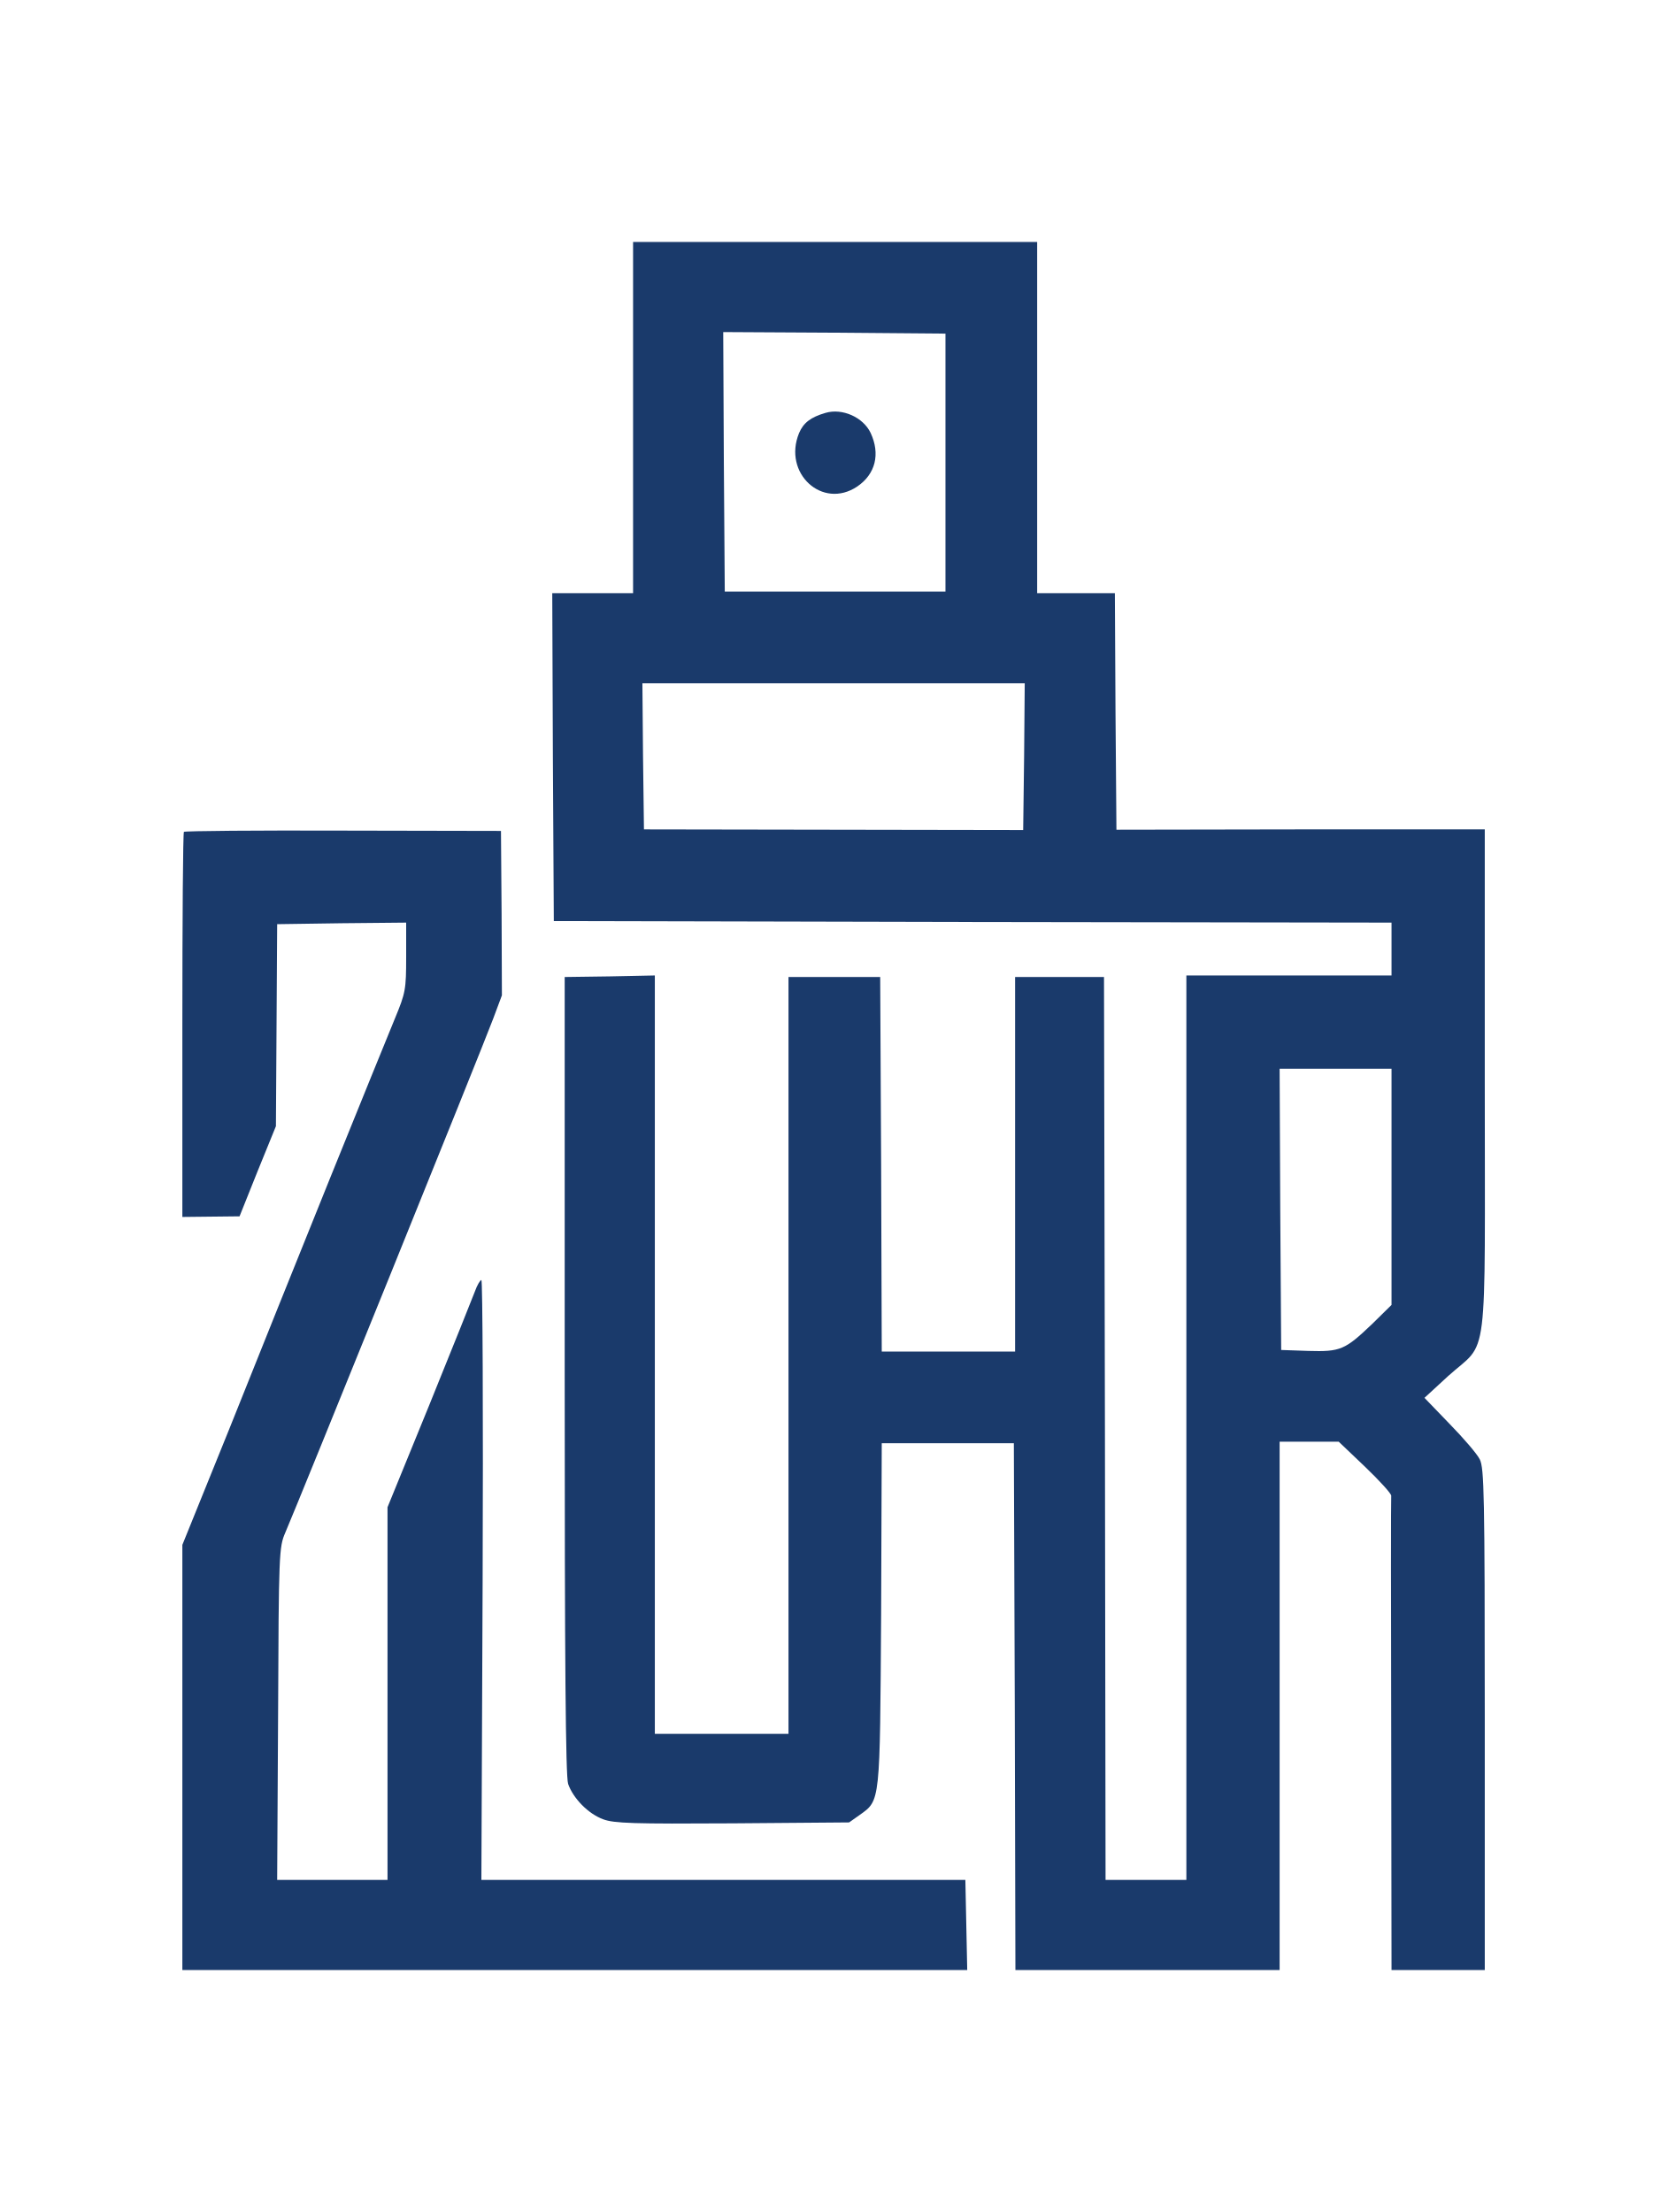
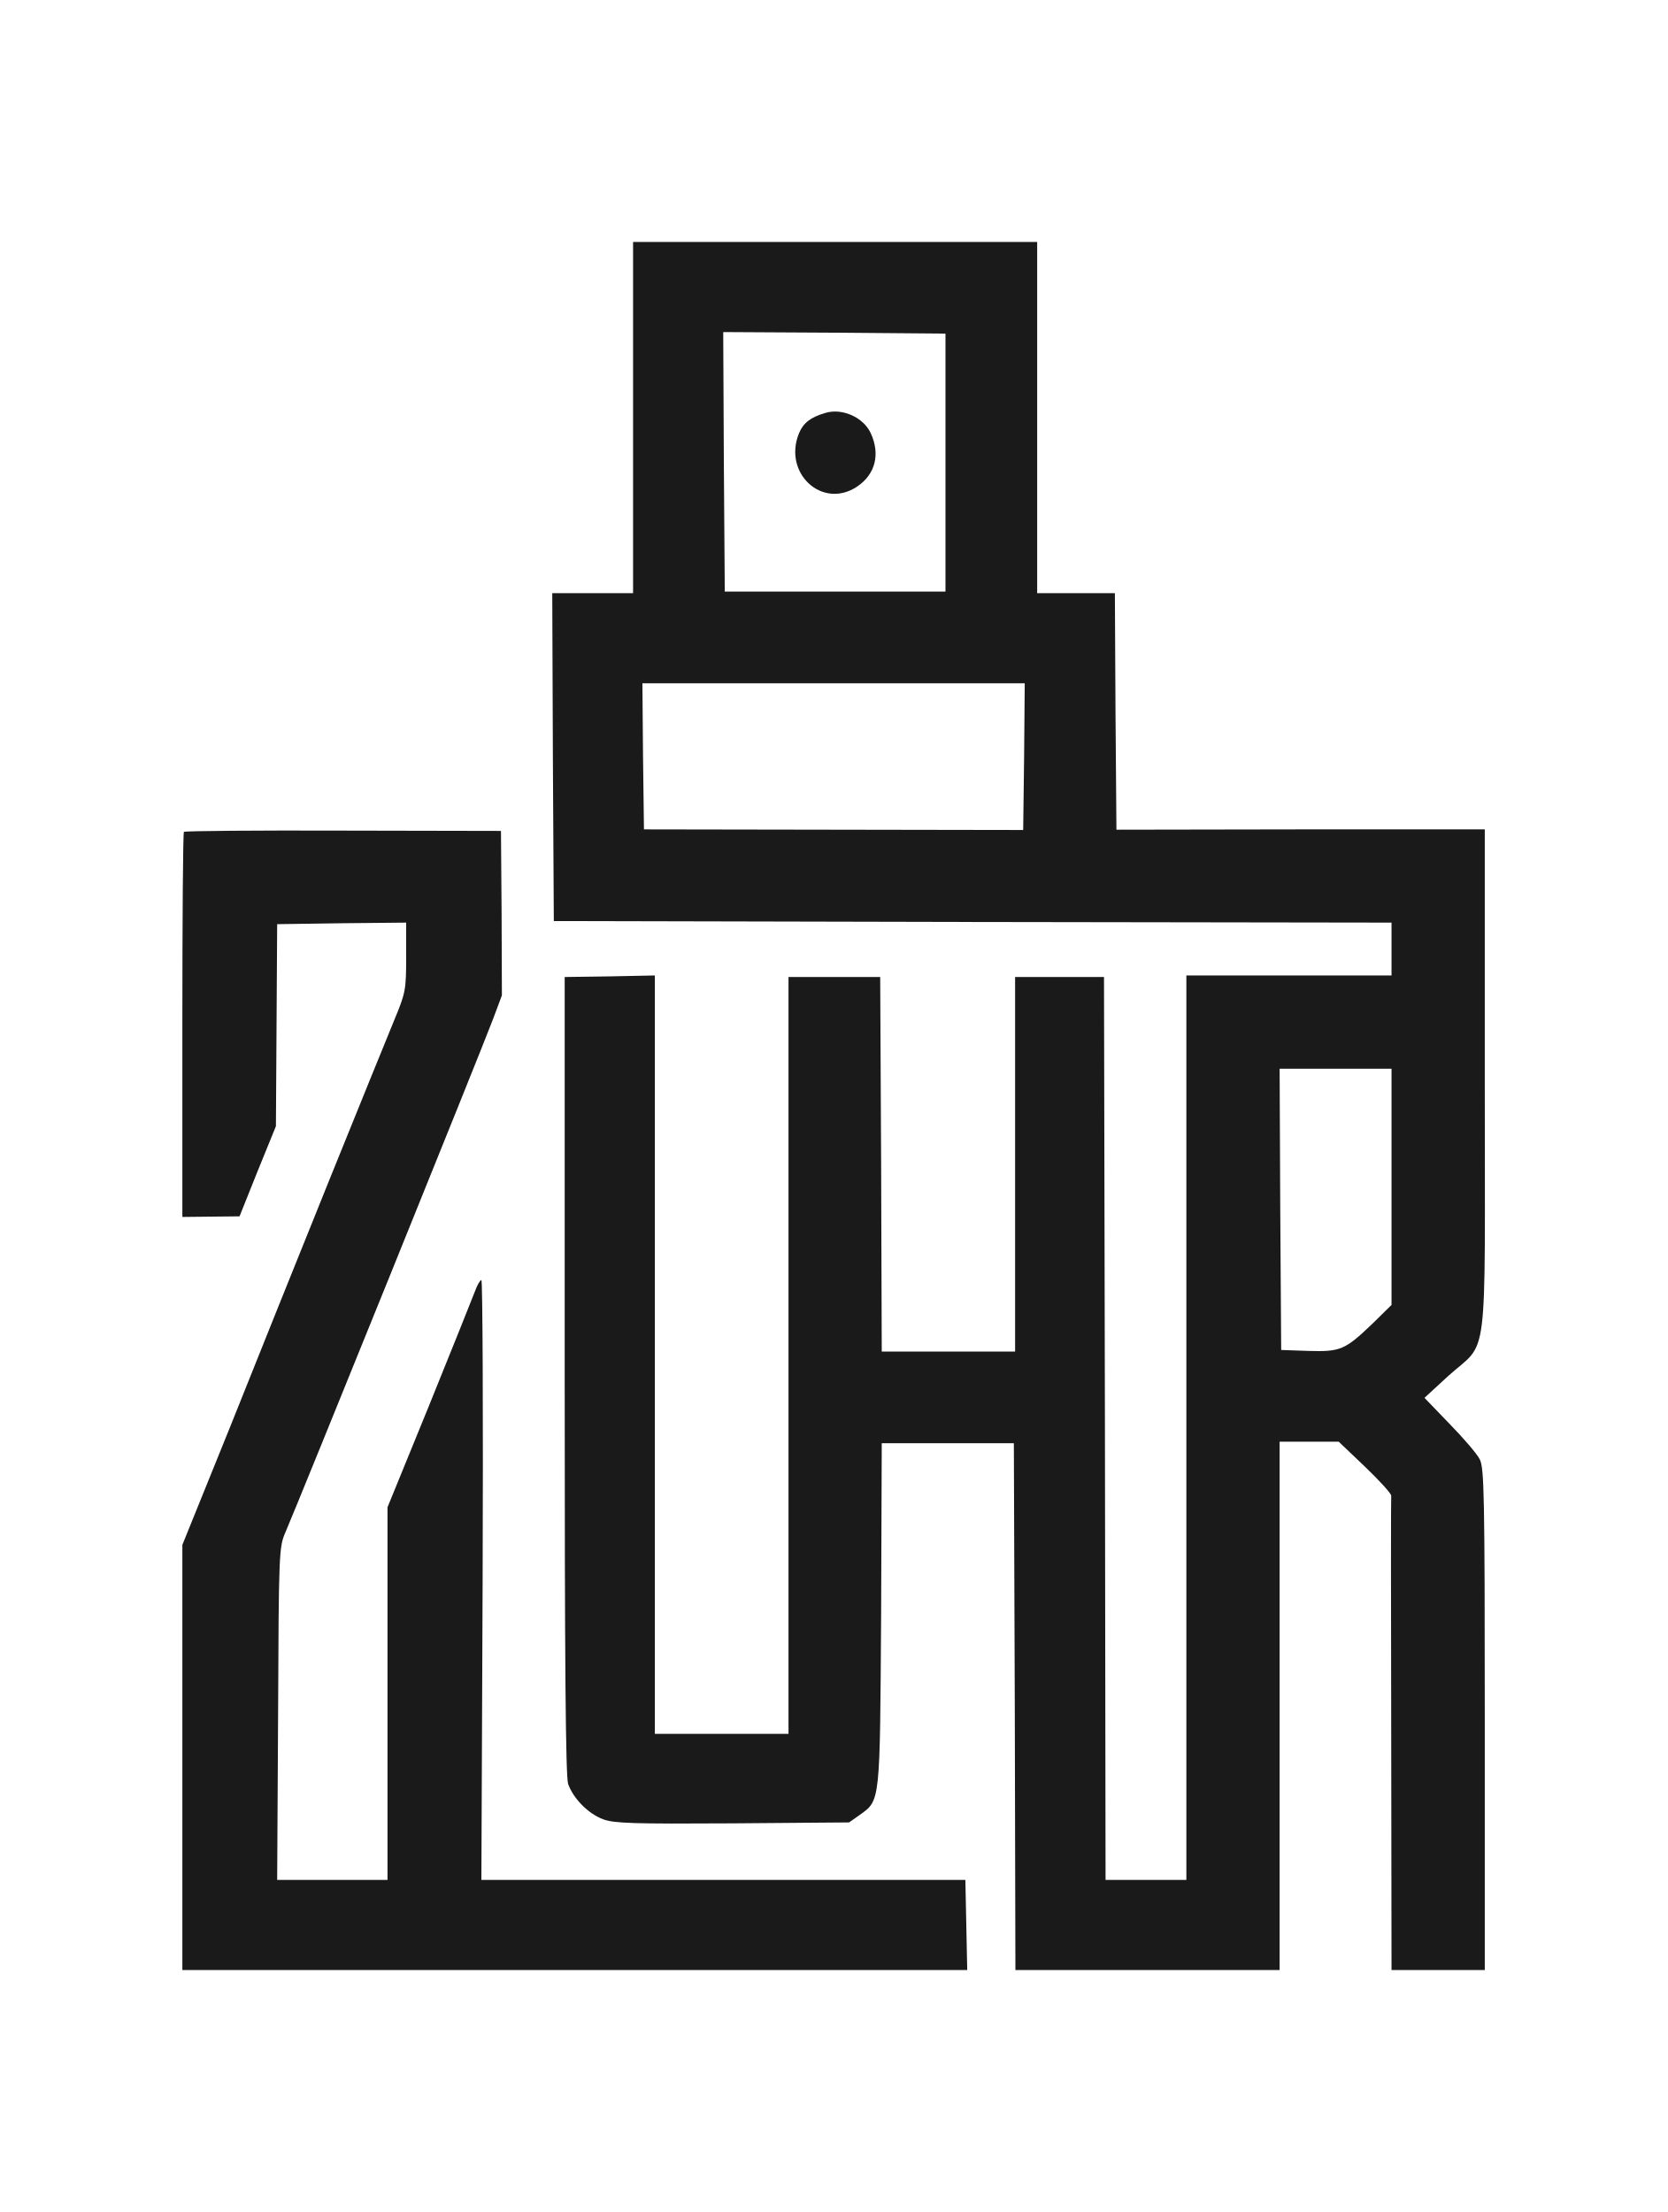
- <svg xmlns="http://www.w3.org/2000/svg" version="1.0" width="536.371pt" height="711.684pt" viewBox="-58.666 -77.84 536.371 711.684" preserveAspectRatio="xMidYMid meet">
-   <g transform="translate(-305,790) scale(0.1,-0.1)" fill="#1A3A6B" stroke="none">
-     <path d="M4500 7335 l0 -565 -130 0 -130 0 2 -527 3 -528 1348 -3 1347 -2 0 -85 0 -85 -330 0 -330 0 0 -1455 0 -1455 -130 0 -130 0 -2 1452 -3 1453 -143 0 -143 0 0 -603 0 -602 -214 0 -215 0 -2 603 -3 602 -147 0 -148 0 0 -1217 0 -1218 -215 0 -215 0 0 1220 0 1220 -145 -3 -145 -2 0 -1281 c0 -928 3 -1290 11 -1315 16 -46 64 -96 113 -114 35 -13 97 -15 416 -13 l375 3 34 24 c67 48 65 36 69 646 l2 550 213 0 212 0 3 -847 2 -848 425 0 425 0 0 850 0 850 95 0 95 0 85 -81 c47 -45 85 -87 84 -93 -1 -6 -1 -352 0 -768 l1 -758 150 0 150 0 0 805 c0 728 -2 809 -16 838 -9 18 -53 69 -98 115 l-80 83 76 70 c132 119 118 11 118 948 l0 811 -592 0 -593 -1 -3 381 -2 380 -125 0 -125 0 0 565 0 565 -650 0 -650 0 0 -565z m1005 -145 l0 -415 -355 0 -355 0 -3 418 -2 417 357 -2 358 -3 0 -415z m253 -946 l-3 -236 -610 1 -610 1 -3 235 -2 235 615 0 615 0 -2 -236z m1182 -1384 l0 -380 -62 -61 c-88 -84 -102 -90 -206 -87 l-87 3 -3 453 -2 452 180 0 180 0 0 -380z" />
-     <path d="M5119 7350 c-48 -14 -71 -32 -85 -65 -53 -129 75 -247 187 -172 59 40 75 105 43 173 -24 50 -91 80 -145 64z" />
-     <path d="M3055 6002 c-3 -3 -5 -283 -5 -622 l0 -617 92 1 92 1 58 145 59 145 2 325 2 325 208 3 207 2 0 -110 c0 -105 -2 -116 -36 -198 -20 -48 -114 -280 -210 -517 -95 -236 -241 -598 -323 -804 l-151 -373 0 -684 0 -684 1263 0 1262 0 -3 145 -3 145 -778 0 -779 0 4 965 c2 531 0 965 -4 965 -4 0 -14 -17 -21 -37 -8 -21 -74 -186 -147 -366 l-134 -328 0 -600 0 -599 -177 0 -178 0 3 535 c2 515 3 536 23 582 46 107 632 1555 669 1654 l28 75 -1 265 -2 264 -507 1 c-279 1 -510 -1 -513 -4z" />
+ <svg xmlns="http://www.w3.org/2000/svg" version="1.0" width="536.371pt" height="711.684pt" viewBox="-58.666 -77.84 536.371 711.684" preserveAspectRatio="xMidYMid meet" id="svg3">
+   <defs id="defs3" />
+   <g transform="translate(-305,790) scale(0.1,-0.1)" fill="#1A3A6B" stroke="none" id="g3" style="fill:#1a1a1a">
+     <path d="M4500 7335 l0 -565 -130 0 -130 0 2 -527 3 -528 1348 -3 1347 -2 0 -85 0 -85 -330 0 -330 0 0 -1455 0 -1455 -130 0 -130 0 -2 1452 -3 1453 -143 0 -143 0 0 -603 0 -602 -214 0 -215 0 -2 603 -3 602 -147 0 -148 0 0 -1217 0 -1218 -215 0 -215 0 0 1220 0 1220 -145 -3 -145 -2 0 -1281 c0 -928 3 -1290 11 -1315 16 -46 64 -96 113 -114 35 -13 97 -15 416 -13 l375 3 34 24 c67 48 65 36 69 646 l2 550 213 0 212 0 3 -847 2 -848 425 0 425 0 0 850 0 850 95 0 95 0 85 -81 c47 -45 85 -87 84 -93 -1 -6 -1 -352 0 -768 l1 -758 150 0 150 0 0 805 c0 728 -2 809 -16 838 -9 18 -53 69 -98 115 l-80 83 76 70 c132 119 118 11 118 948 l0 811 -592 0 -593 -1 -3 381 -2 380 -125 0 -125 0 0 565 0 565 -650 0 -650 0 0 -565z m1005 -145 l0 -415 -355 0 -355 0 -3 418 -2 417 357 -2 358 -3 0 -415z m253 -946 l-3 -236 -610 1 -610 1 -3 235 -2 235 615 0 615 0 -2 -236z m1182 -1384 l0 -380 -62 -61 c-88 -84 -102 -90 -206 -87 l-87 3 -3 453 -2 452 180 0 180 0 0 -380z" id="path1" style="fill:#1a1a1a" />
+     <path d="M5119 7350 c-48 -14 -71 -32 -85 -65 -53 -129 75 -247 187 -172 59 40 75 105 43 173 -24 50 -91 80 -145 64z" id="path2" style="fill:#1a1a1a" />
+     <path d="M3055 6002 c-3 -3 -5 -283 -5 -622 l0 -617 92 1 92 1 58 145 59 145 2 325 2 325 208 3 207 2 0 -110 c0 -105 -2 -116 -36 -198 -20 -48 -114 -280 -210 -517 -95 -236 -241 -598 -323 -804 l-151 -373 0 -684 0 -684 1263 0 1262 0 -3 145 -3 145 -778 0 -779 0 4 965 c2 531 0 965 -4 965 -4 0 -14 -17 -21 -37 -8 -21 -74 -186 -147 -366 l-134 -328 0 -600 0 -599 -177 0 -178 0 3 535 c2 515 3 536 23 582 46 107 632 1555 669 1654 l28 75 -1 265 -2 264 -507 1 c-279 1 -510 -1 -513 -4z" id="path3" style="fill:#1a1a1a" />
  </g>
</svg>
